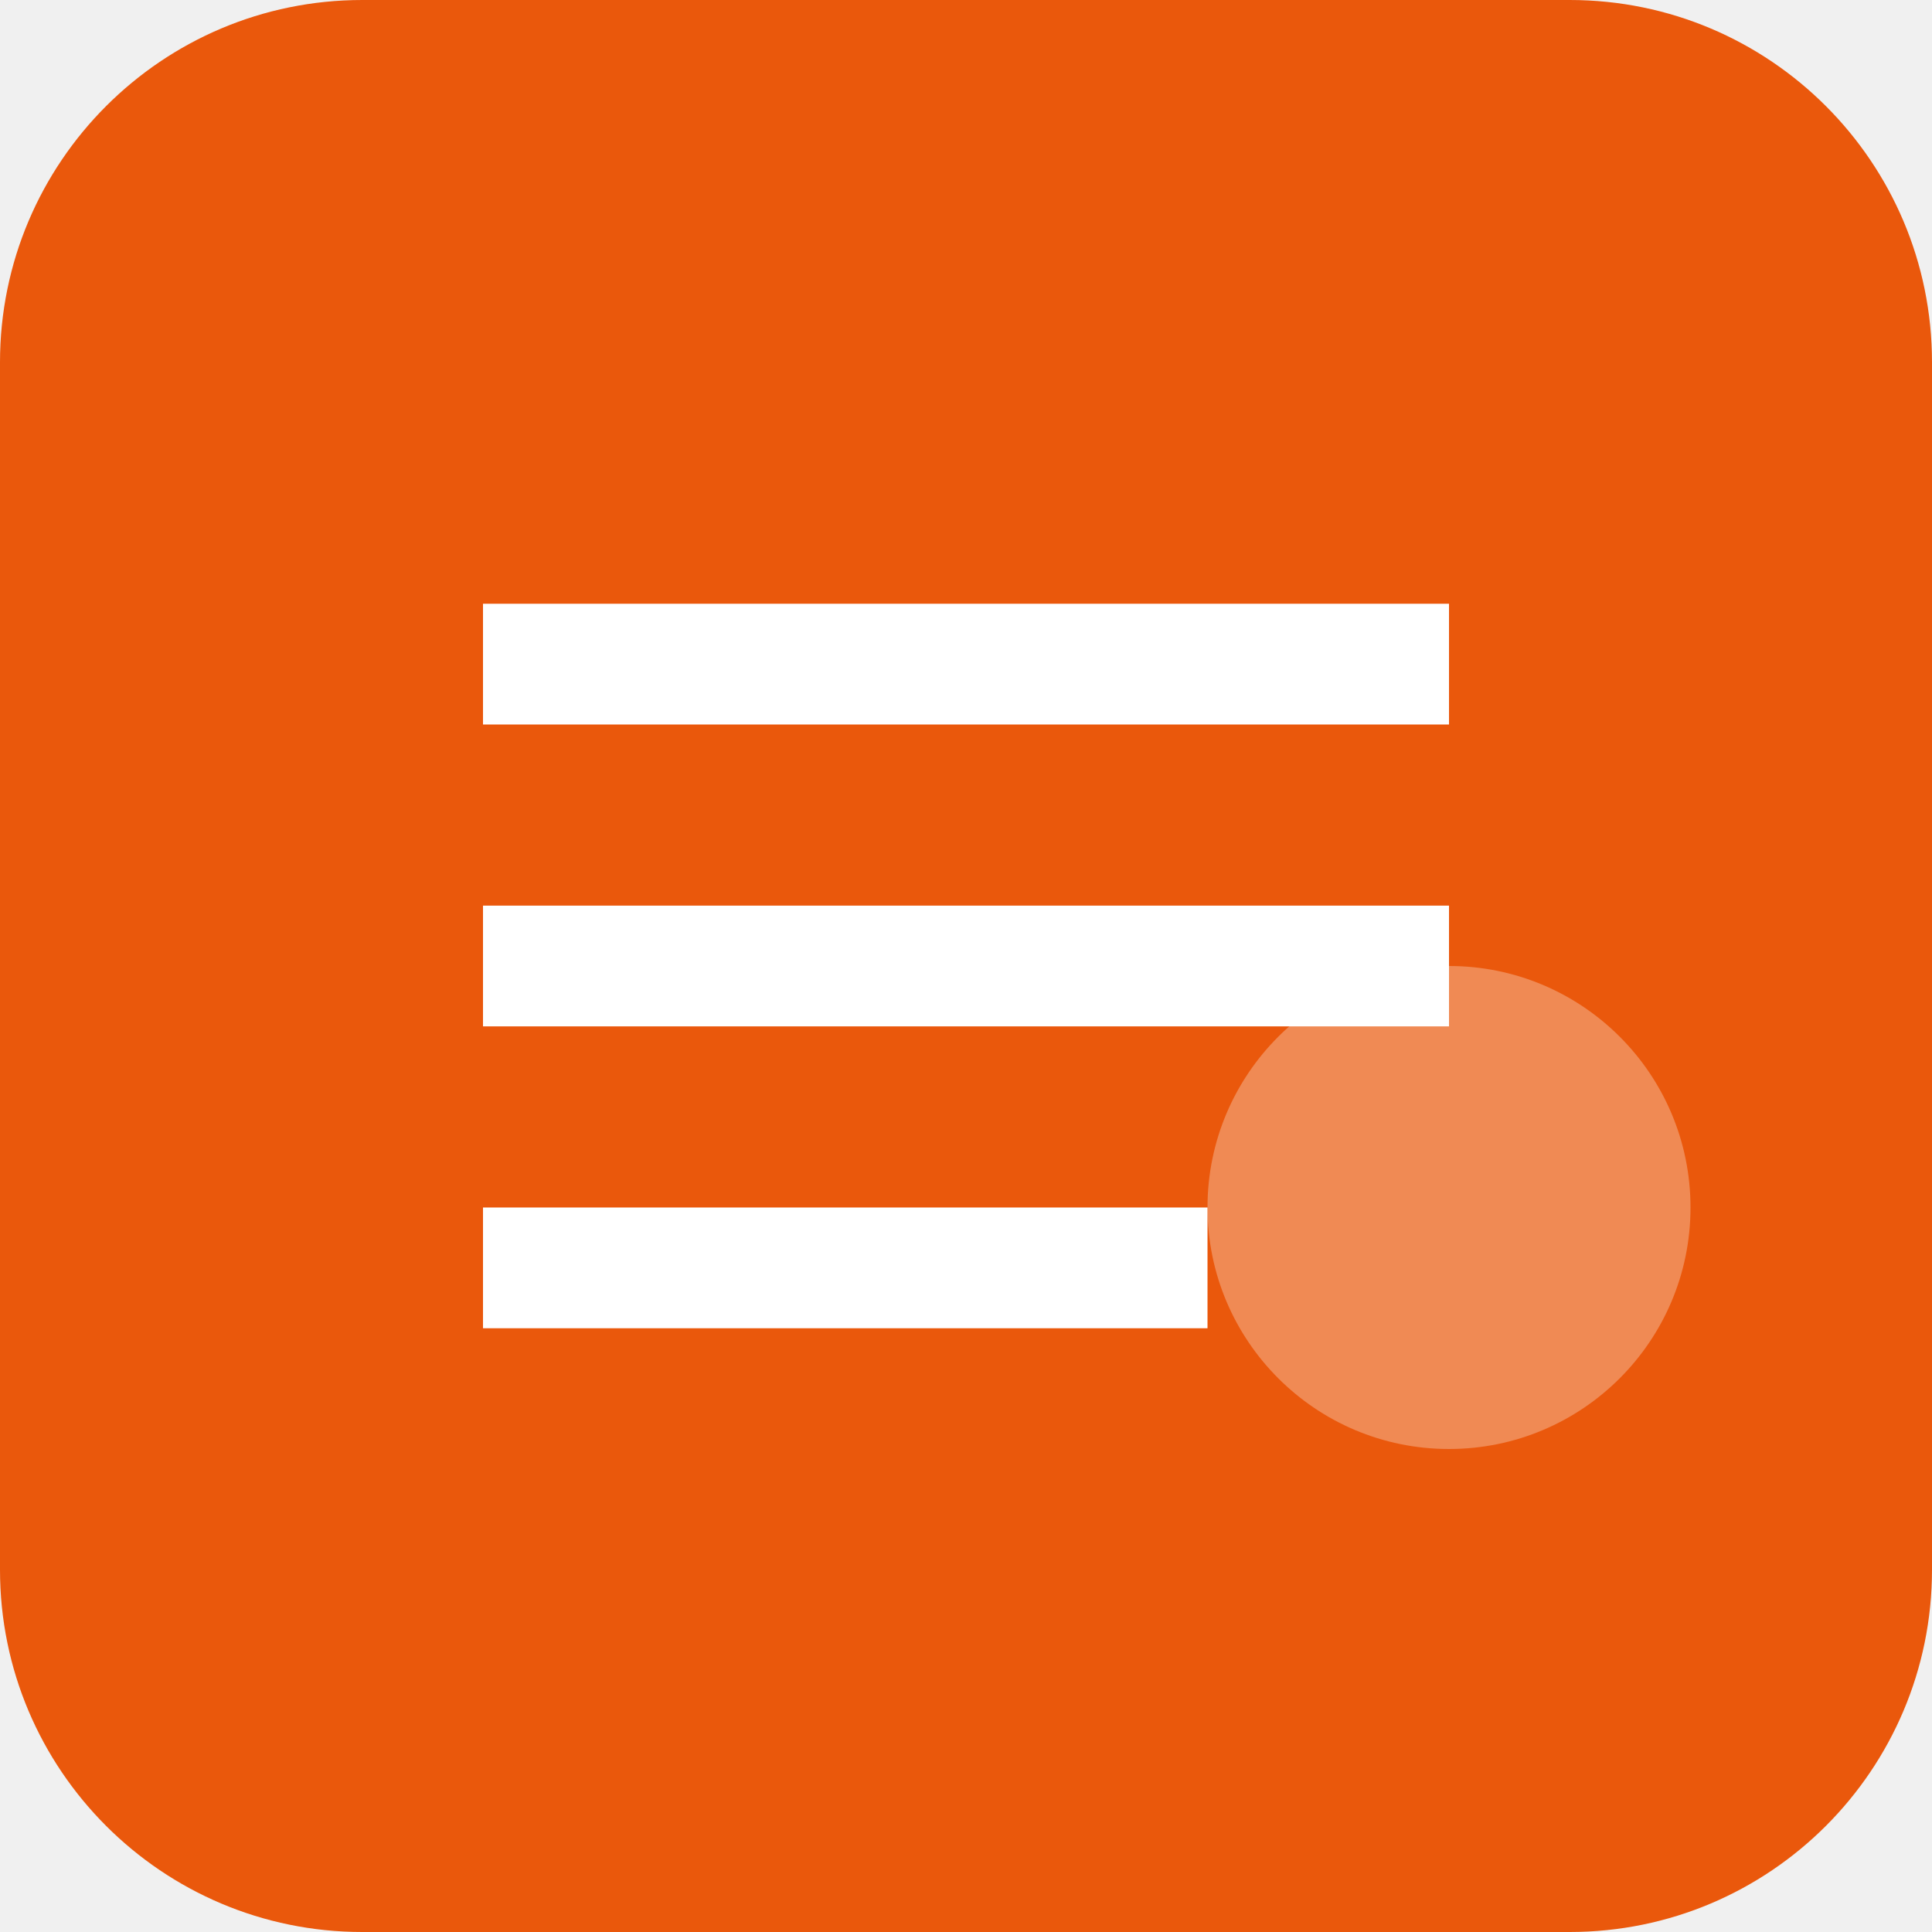
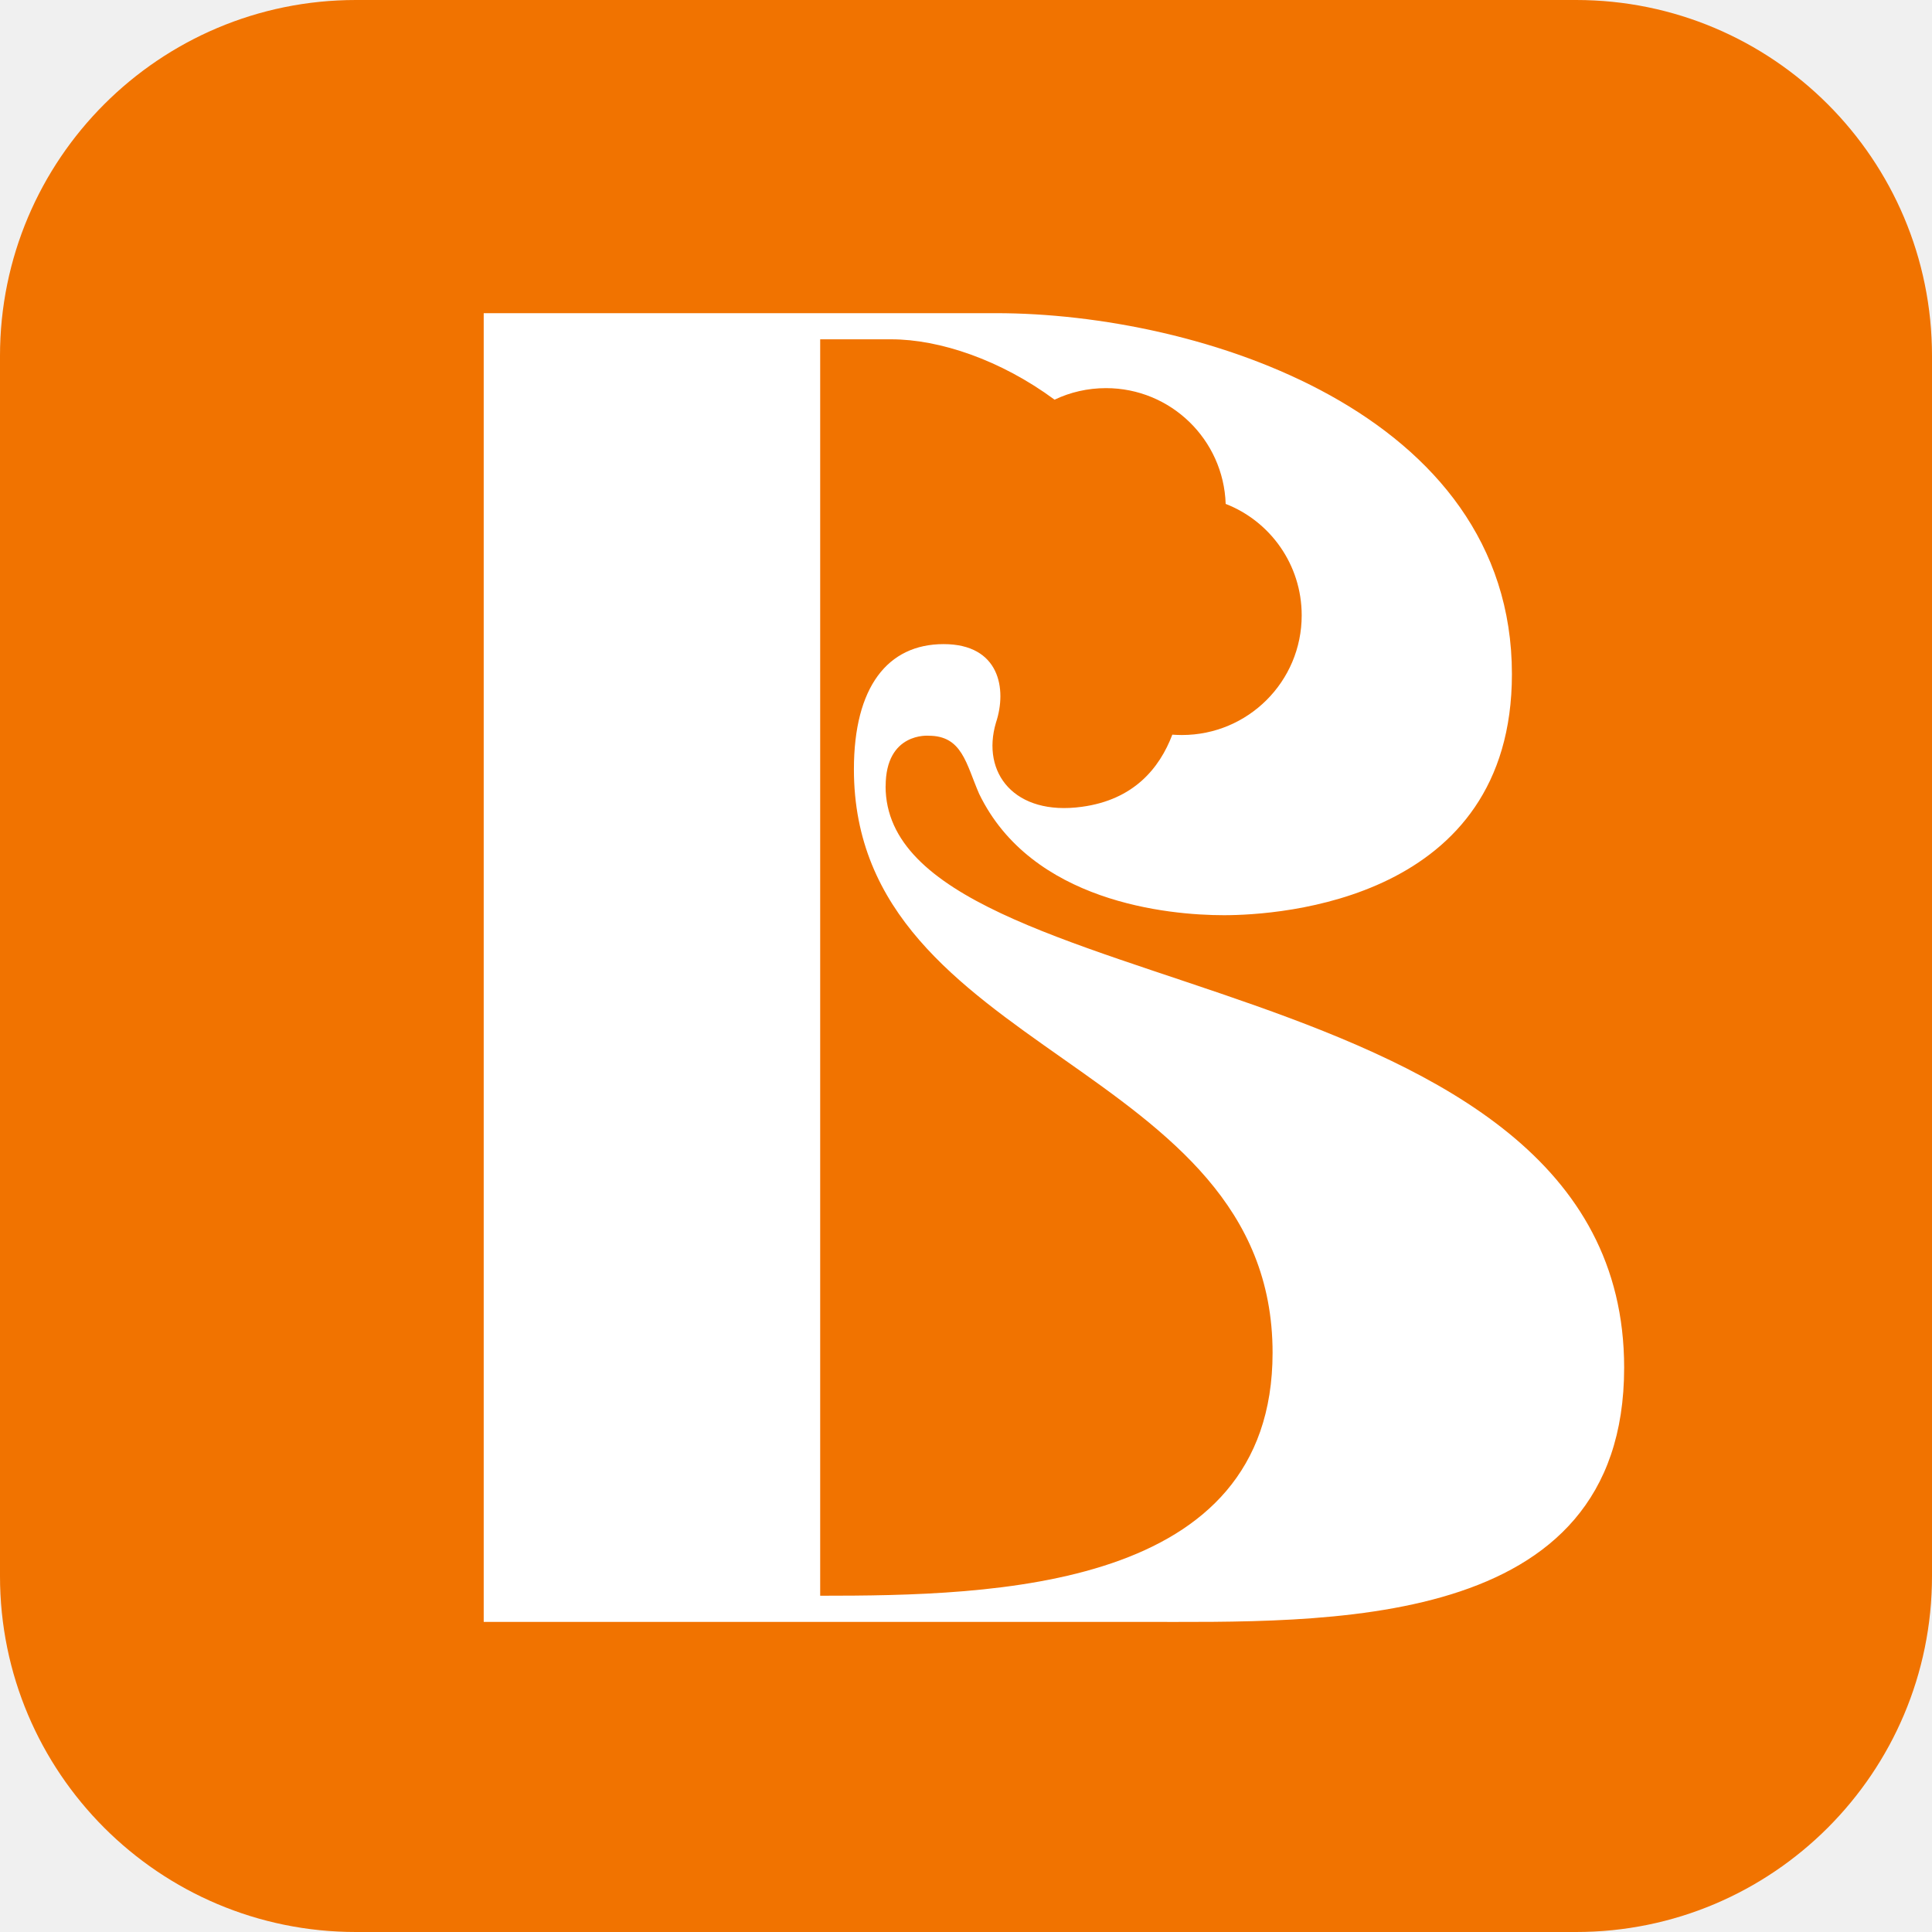
- <svg xmlns="http://www.w3.org/2000/svg" viewBox="0 0 32 32" fill="none">
-   <rect width="32" height="32" rx="6" fill="#ea580c" />
-   <path d="M8 10h16v2H8v-2zm0 5h16v2H8v-2zm0 5h12v2H8v-2z" fill="white" />
-   <circle cx="24" cy="20" r="4" fill="white" opacity="0.3" />
+ <svg xmlns="http://www.w3.org/2000/svg" id="Layer_1" data-name="Layer 1" viewBox="0 0 272.68 272.68">
+   <defs>
+     <style>
+       .cls-1 {
+         fill: #fff;
+       }
+ 
+       .cls-2 {
+         fill: #f17300;
+       }
+     </style>
+   </defs>
+   <rect class="cls-2" width="272.68" height="272.68" rx="50.23" ry="50.23" />
+   <path class="cls-1" d="M125,110.96c0-7.65,6.07-7.12,6.07-7.12,4.74,0,5.28,3.96,7.12,8.19,7.39,15.29,26.64,17.14,34.56,17.14s40.64-2.11,40.64-34.03c0-36.94-44.06-50.94-72.82-50.94h-72.3v184.71h92.35c26.38,0,68.61,1.58,68.61-35.88,0-58.59-104.24-50.4-104.24-82.07ZM115.76,225.21V47.89h10.03c6.81,0,15.44,2.9,23.05,8.52,2.2-1.05,4.66-1.63,7.26-1.63,9.15,0,16.59,7.27,16.89,16.34,6.29,2.45,10.73,8.57,10.73,15.73,0,9.34-7.57,16.89-16.91,16.89-.45,0-.9-.02-1.35-.05-1.81,4.76-5.46,9.19-12.76,10.18-9.5,1.31-14.24-4.76-12.13-11.88,1.58-4.74.52-11.08-7.39-11.08s-12.66,6.07-12.66,17.67c0,40.37,59.09,41.17,59.09,82.34,0,33.51-39.3,34.3-63.85,34.3Z" />
</svg>
